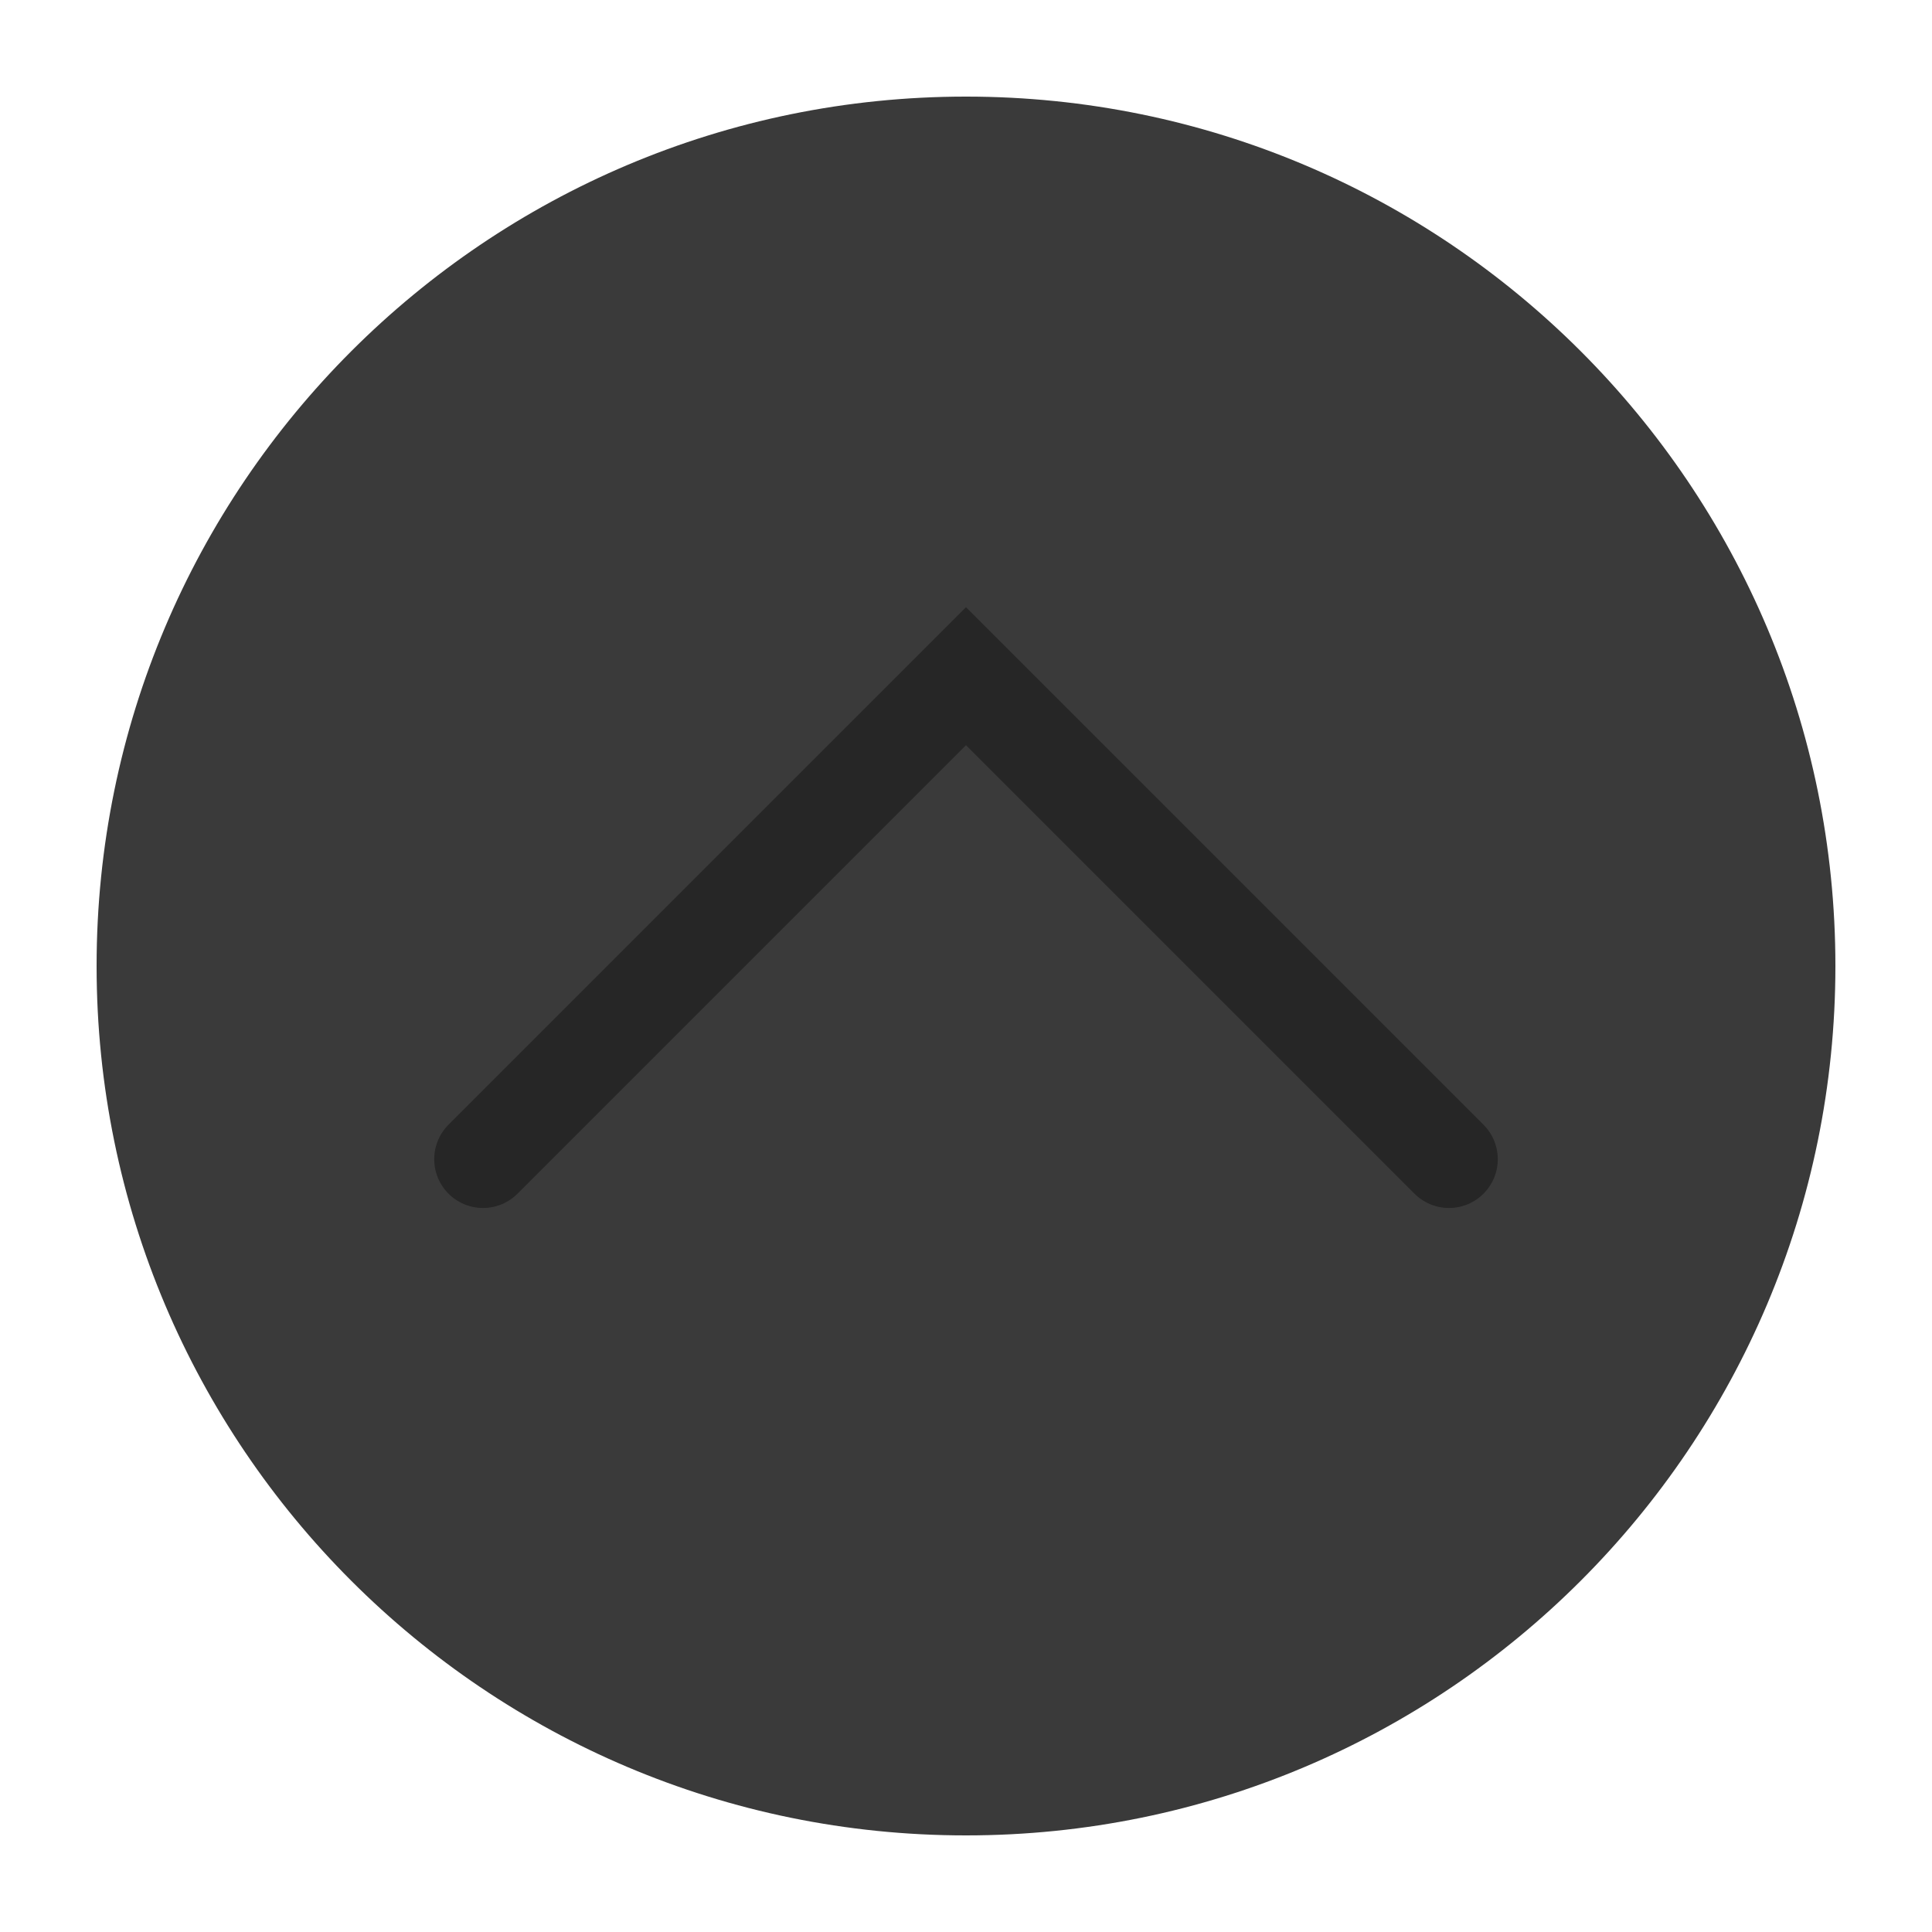
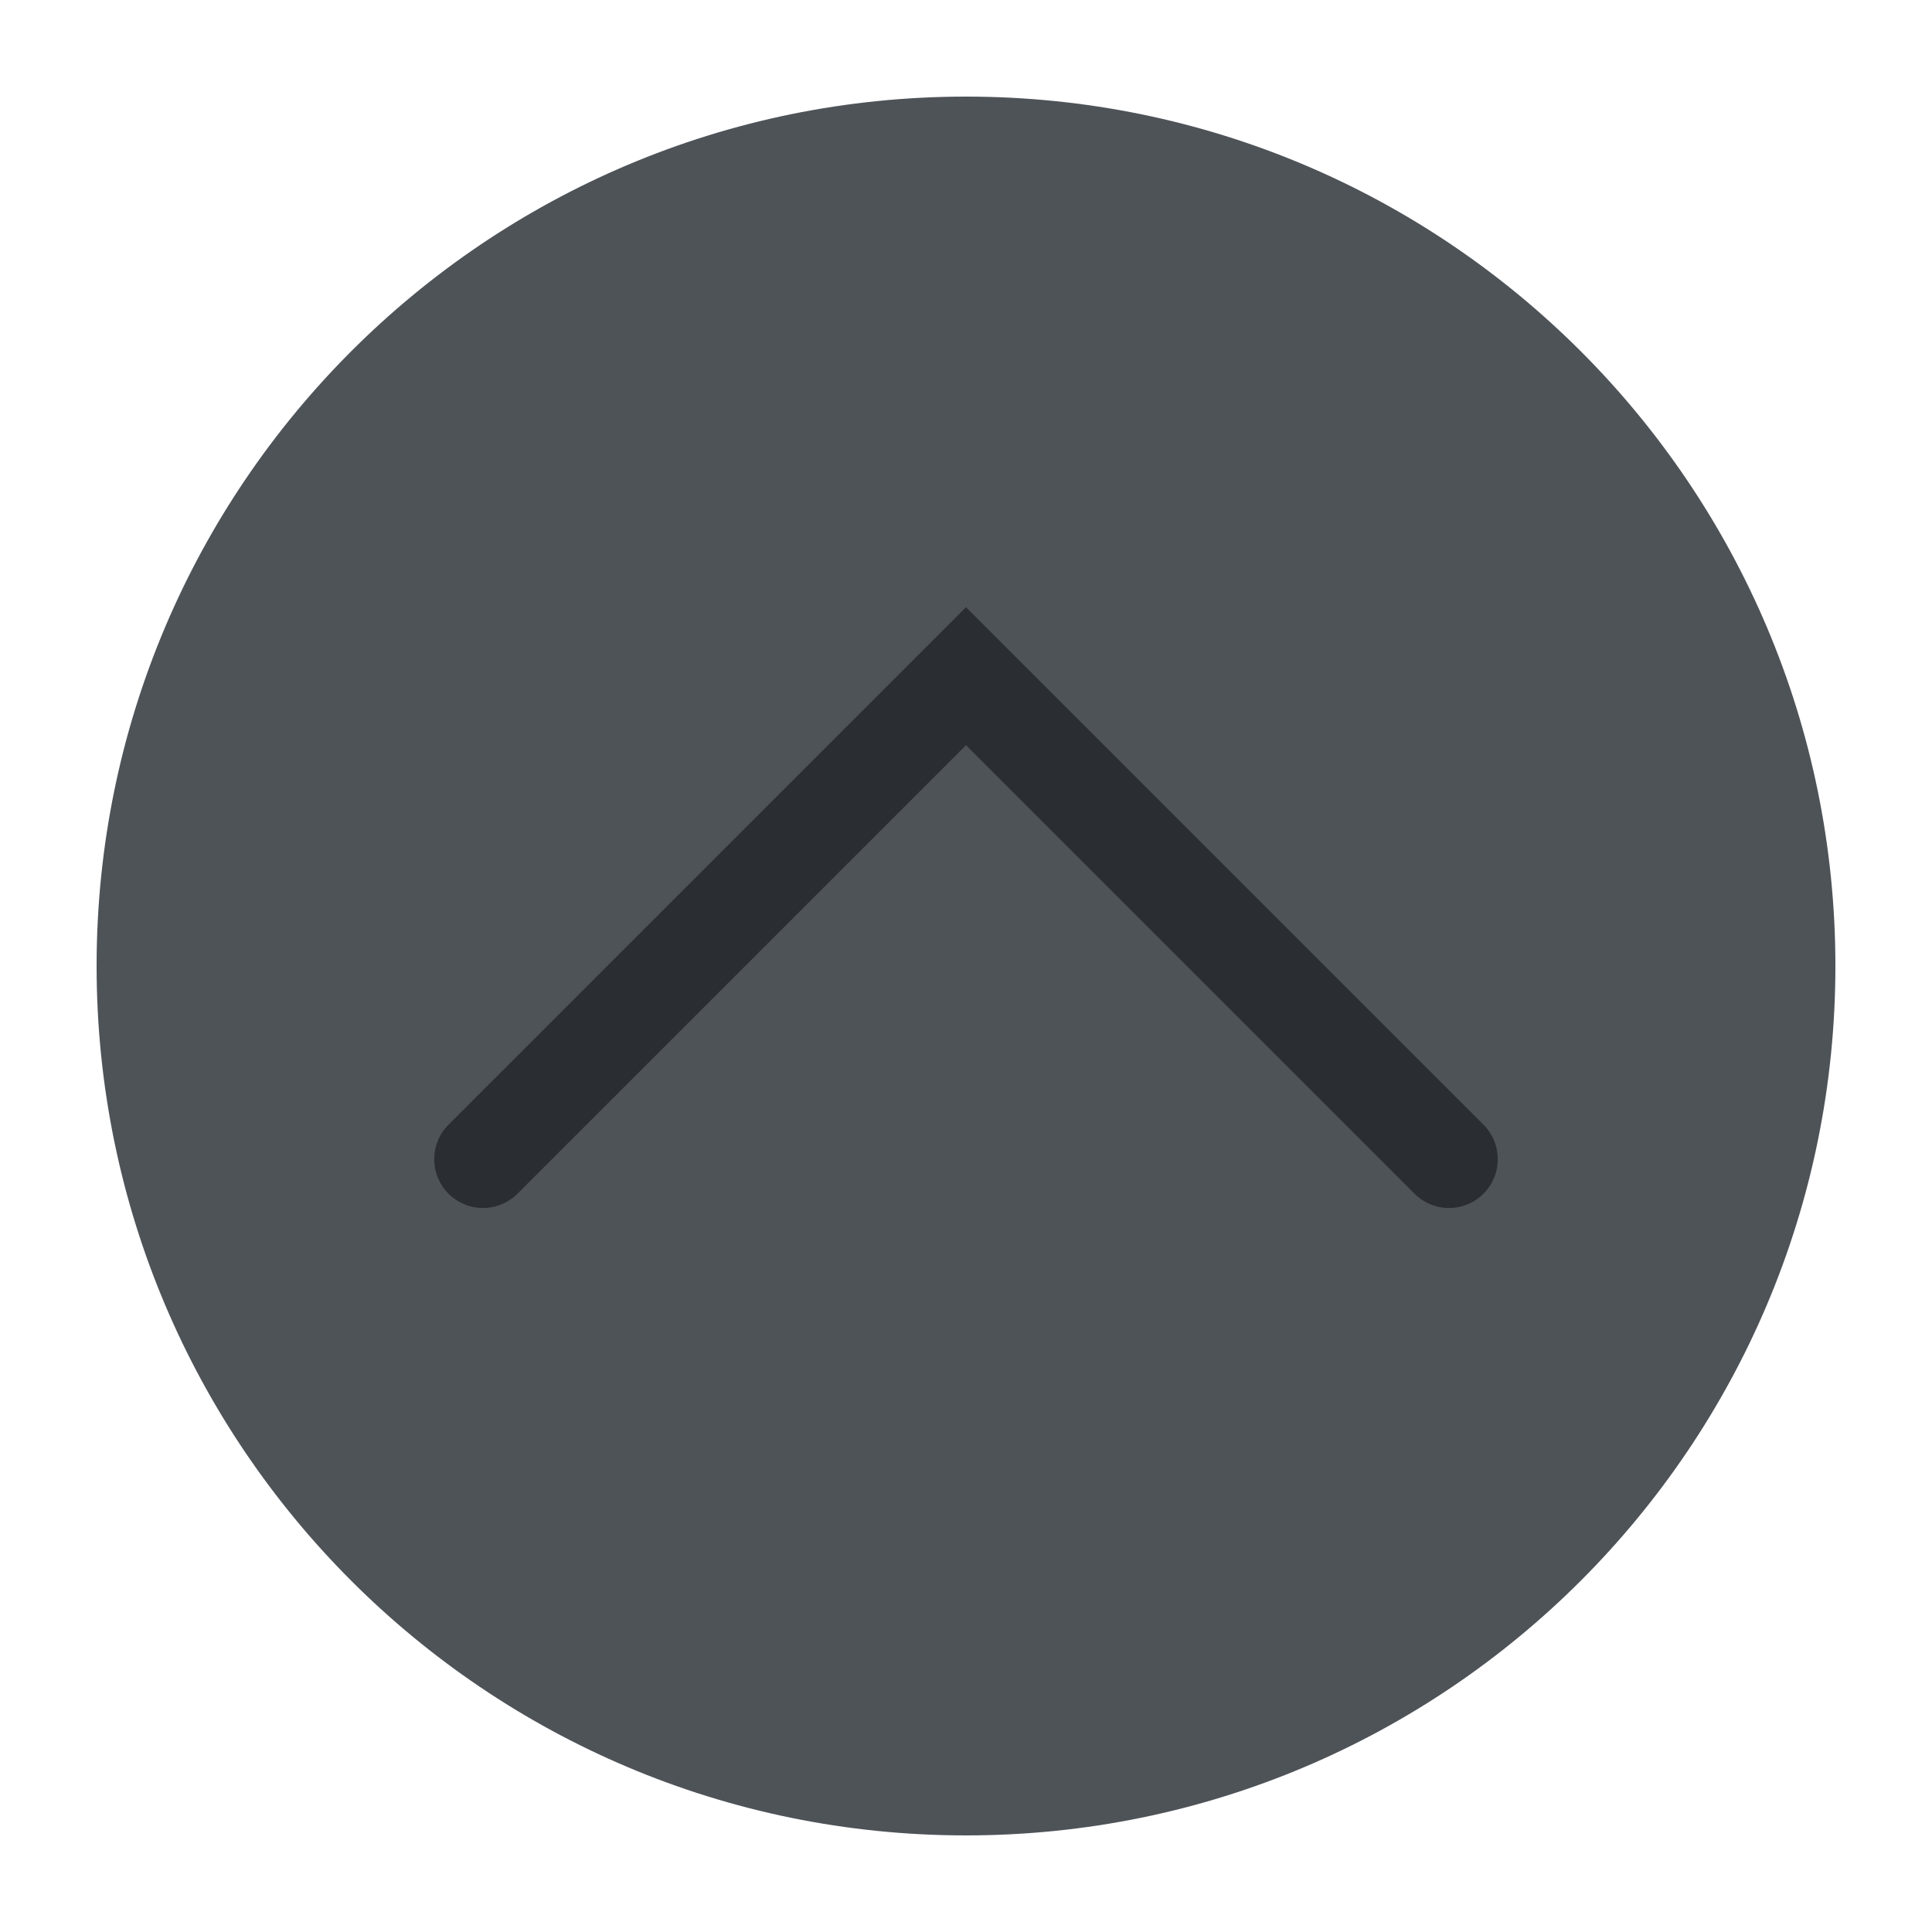
<svg xmlns="http://www.w3.org/2000/svg" viewBox="0 0 50 50" version="1.2" baseProfile="tiny">
  <defs>
</defs>
  <g fill="none" stroke="black" stroke-width="1" fill-rule="evenodd" stroke-linecap="square" stroke-linejoin="bevel">
-     <g fill="#3a3a3a" fill-opacity="1" stroke="none" transform="matrix(2.5,0,0,2.5,2.5,2.5)" font-family="Noto Sans" font-size="10" font-weight="400" font-style="normal">
+     <g fill="#4e5358" fill-opacity="1" stroke="none" transform="matrix(2.5,0,0,2.5,2.5,2.5)" font-family="Noto Sans" font-size="10" font-weight="400" font-style="normal">
      <circle cx="9" cy="9" r="9" />
    </g>
-     <g fill="none" stroke="#262626" stroke-opacity="1" stroke-width="1.01" stroke-linecap="round" stroke-linejoin="miter" stroke-miterlimit="2" transform="matrix(2.5,0,0,2.5,2.5,2.5)" font-family="Noto Sans" font-size="10" font-weight="400" font-style="normal">
+     <g fill="none" stroke="#2a2e32" stroke-opacity="1" stroke-width="1.01" stroke-linecap="round" stroke-linejoin="miter" stroke-miterlimit="2" transform="matrix(2.5,0,0,2.5,2.5,2.5)" font-family="Noto Sans" font-size="10" font-weight="400" font-style="normal">
      <polyline fill="none" vector-effect="none" points="4,11 9,6 14,11 " />
    </g>
    <g fill="none" stroke="#000000" stroke-opacity="1" stroke-width="1" stroke-linecap="square" stroke-linejoin="bevel" transform="matrix(1,0,0,1,0,0)" font-family="Noto Sans" font-size="10" font-weight="400" font-style="normal">
</g>
  </g>
</svg>
